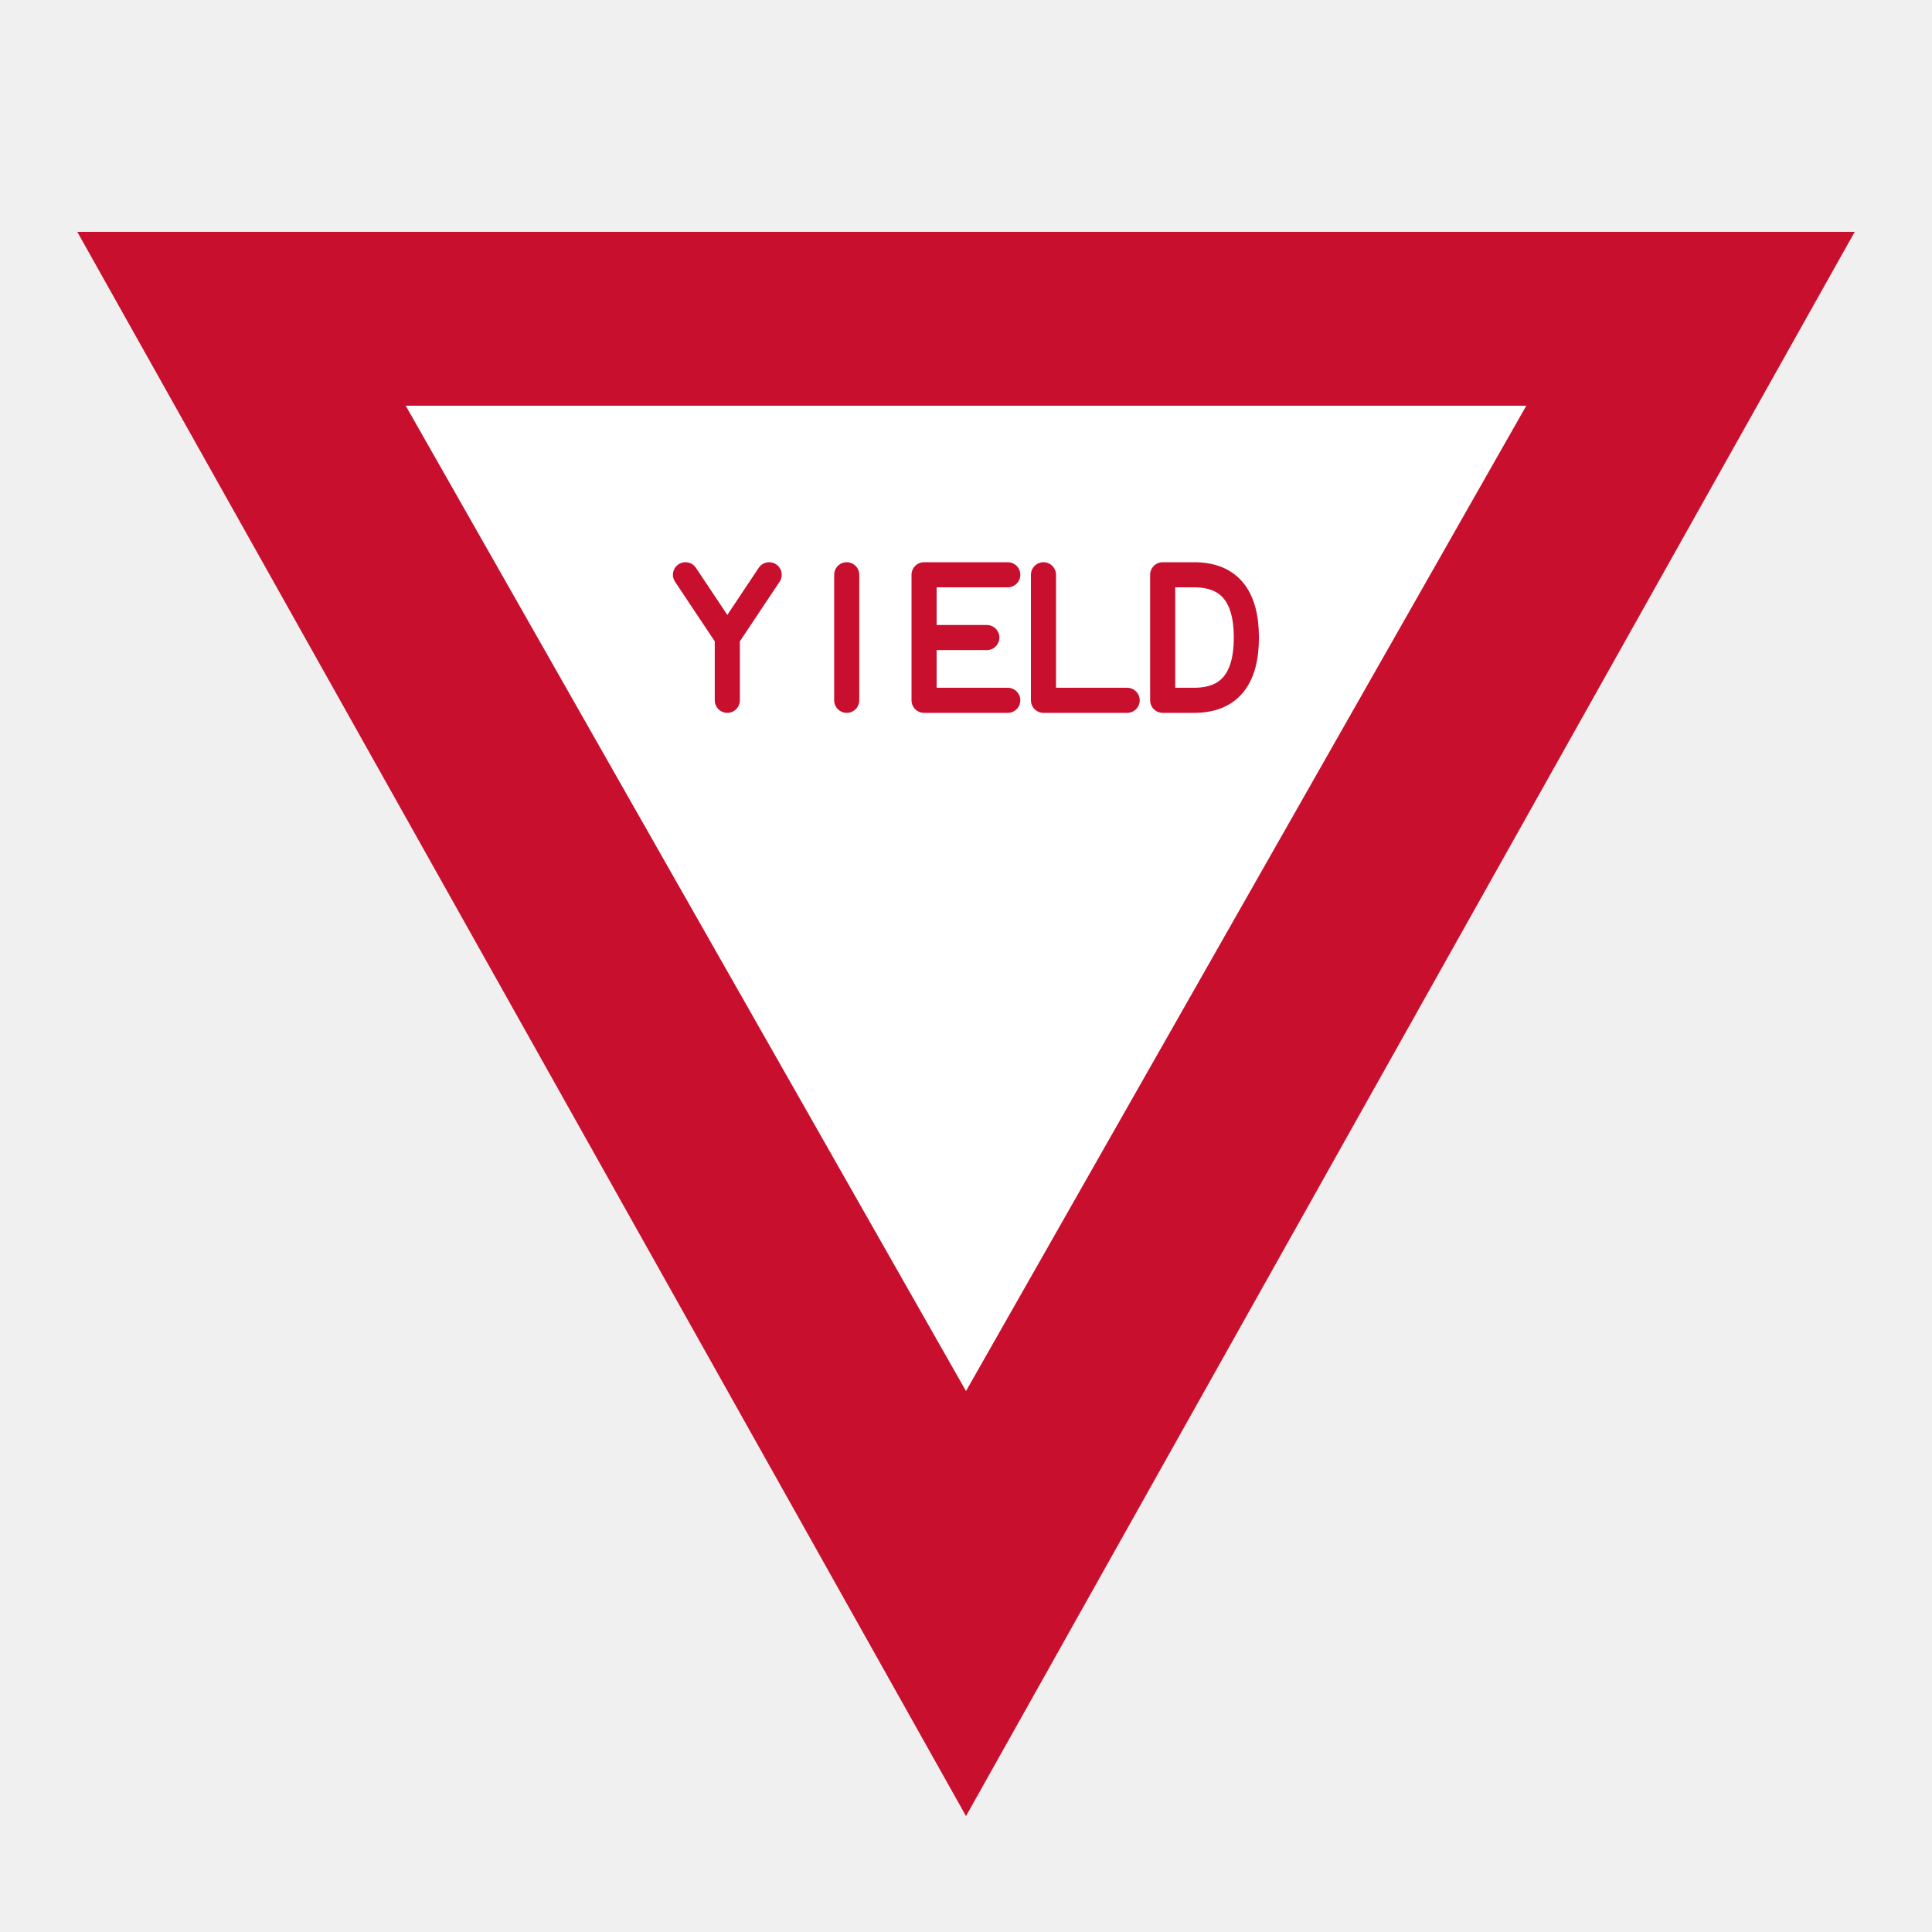
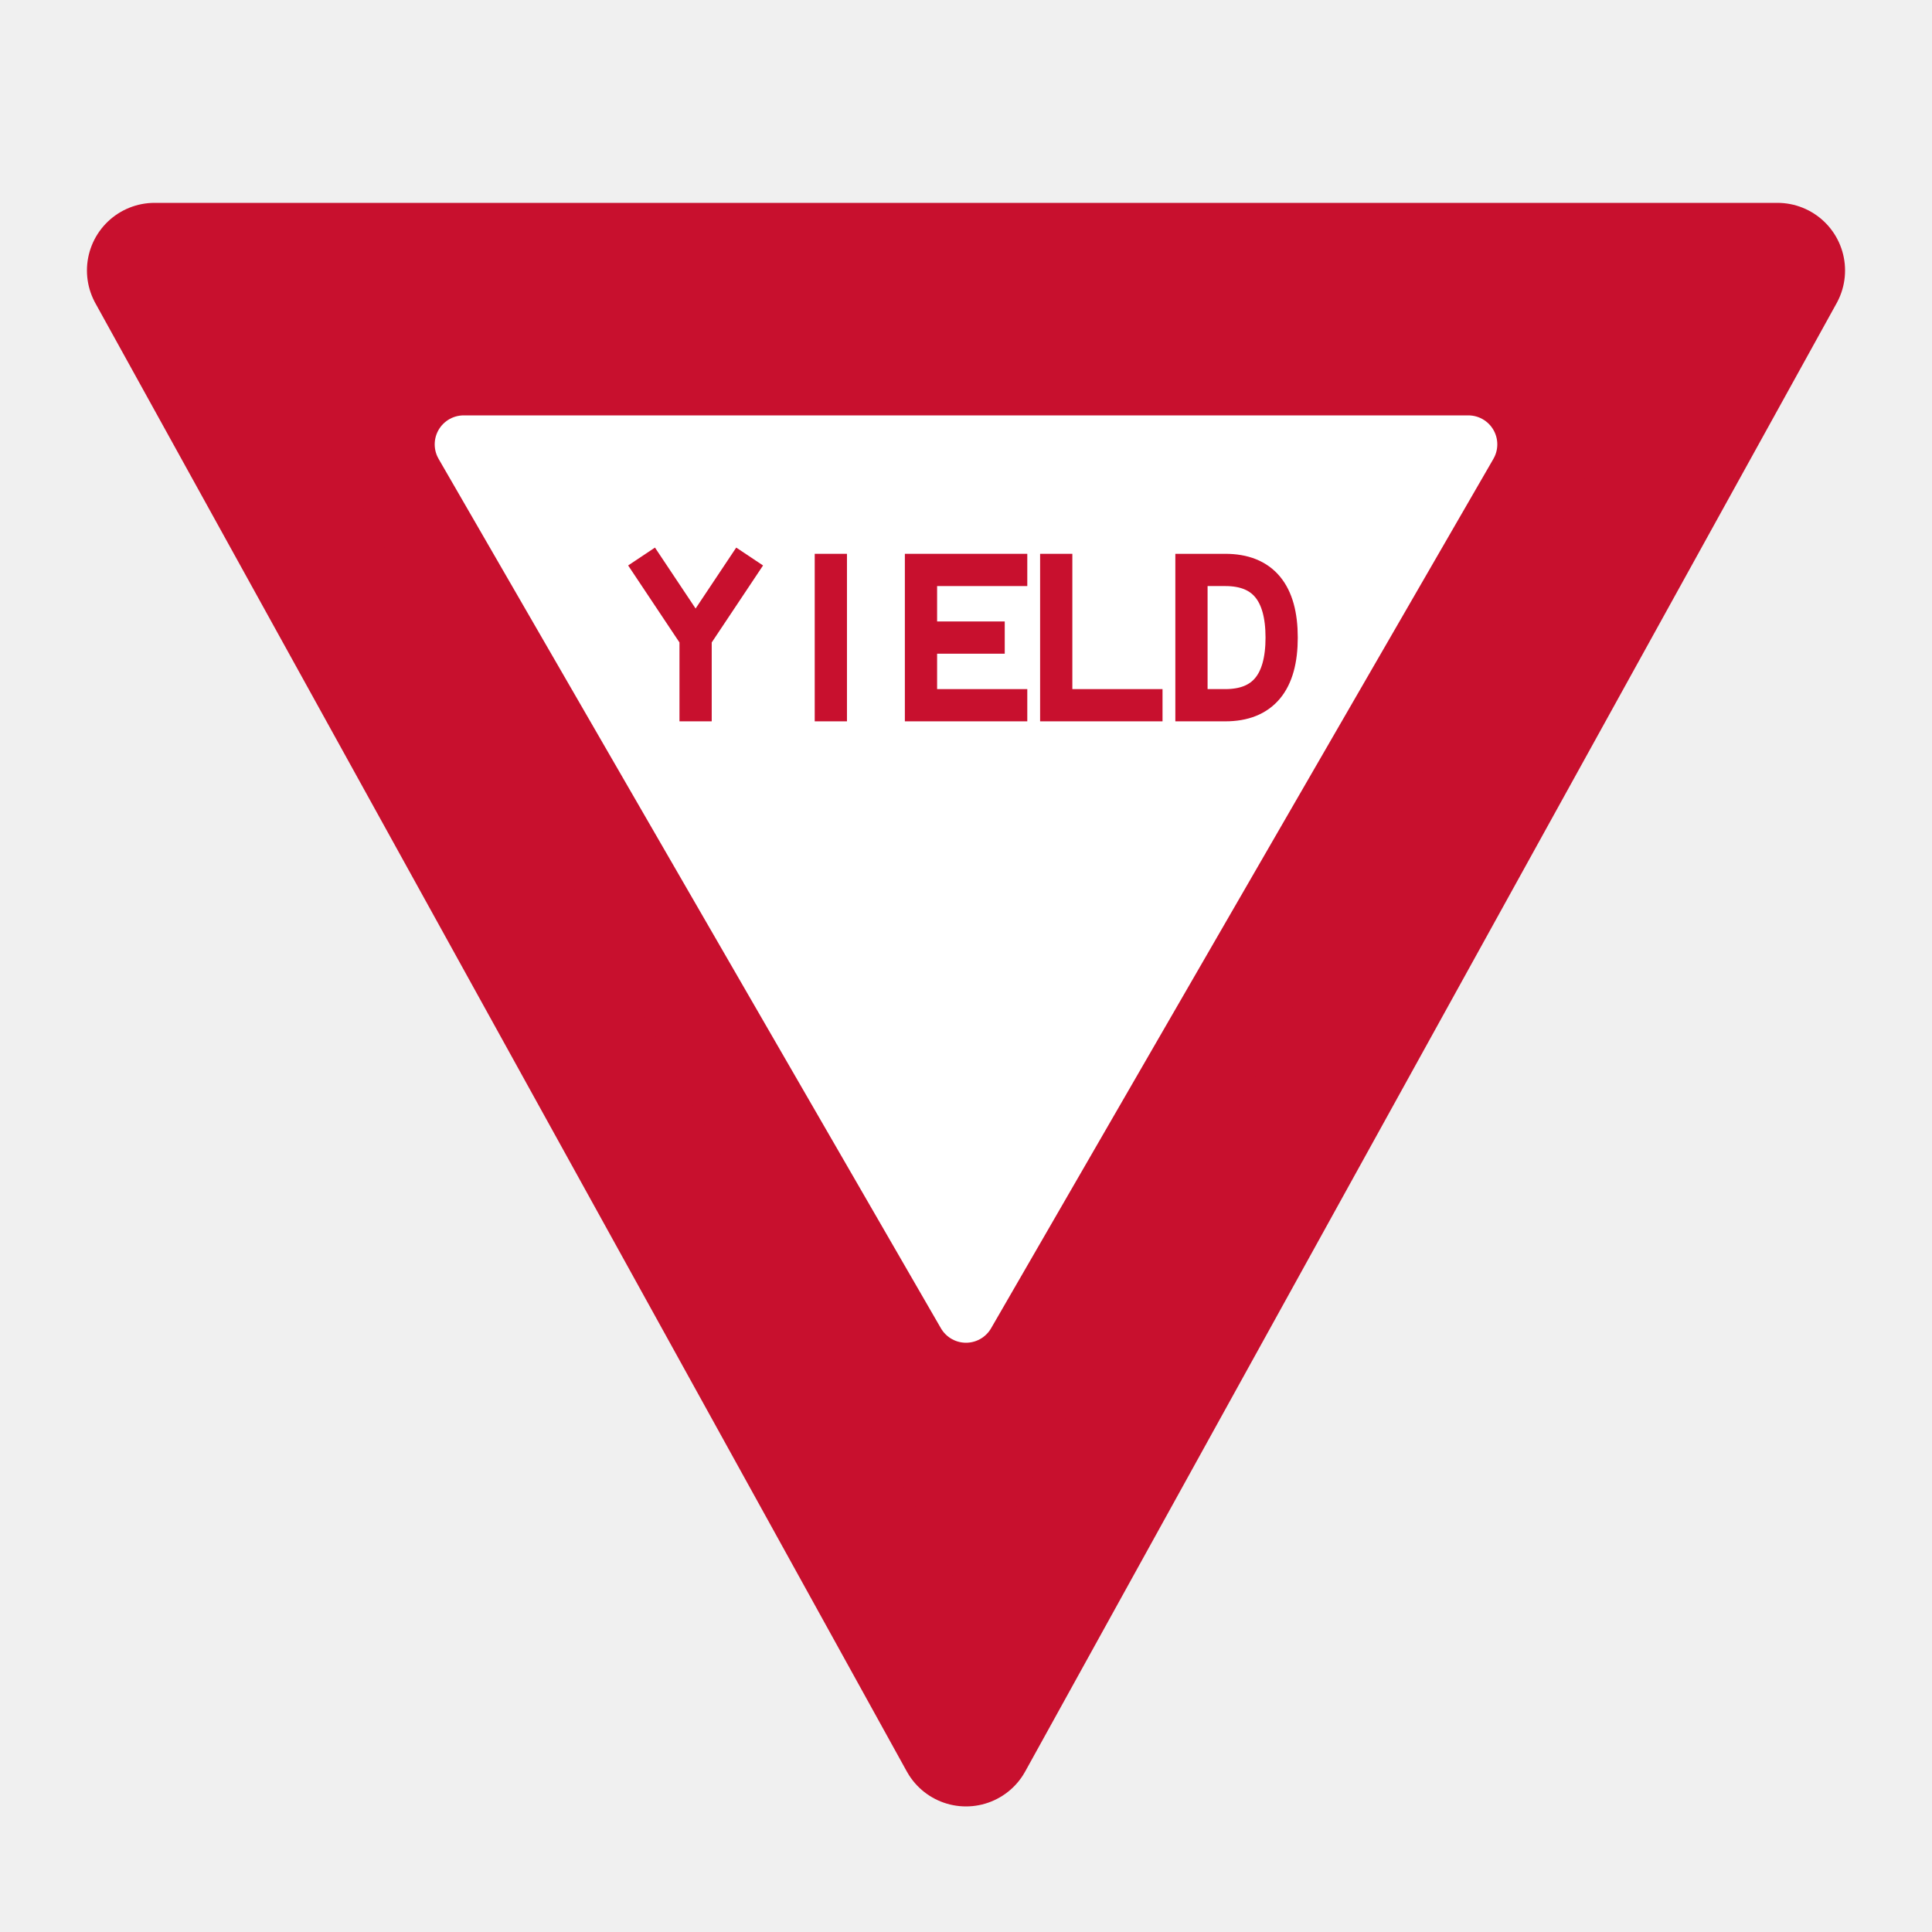
<svg xmlns="http://www.w3.org/2000/svg" viewBox="0 0 100 100">
-   <path d="M4 12H96L50 94Z" fill="#C8102E" />
-   <path d="M21 21H79L50 72Z" fill="#FFFFFF" />
-   <path d="M0 0L2 3L4 0M2 3V6" transform="translate(35.48 29.75) scale(1.083)" fill="none" stroke="#C8102E" stroke-width="1.2" stroke-linecap="round" stroke-linejoin="round" />
-   <path d="M2 0V6" transform="translate(41.66 29.75) scale(1.083)" fill="none" stroke="#C8102E" stroke-width="1.2" stroke-linecap="round" stroke-linejoin="round" />
-   <path d="M4 0H0V6H4M0 3H3" transform="translate(47.83 29.75) scale(1.083)" fill="none" stroke="#C8102E" stroke-width="1.2" stroke-linecap="round" stroke-linejoin="round" />
-   <path d="M0 0V6H4" transform="translate(54.01 29.75) scale(1.083)" fill="none" stroke="#C8102E" stroke-width="1.2" stroke-linecap="round" stroke-linejoin="round" />
-   <path d="M0 0V6H1.5Q4 6 4 3Q4 0 1.5 0Z" transform="translate(60.18 29.75) scale(1.083)" fill="none" stroke="#C8102E" stroke-width="1.2" stroke-linecap="round" stroke-linejoin="round" />
+   <path d="M8 14H92L50 90Z" fill="#C8102E" stroke="#C8102E" stroke-width="7" stroke-linejoin="round" />
+   <path d="M24 23H76L50 68Z" fill="#FFFFFF" stroke="#FFFFFF" stroke-width="3" stroke-linejoin="round" />
+   <path d="M0 0L2 3L4 0M2 3V6" transform="translate(33.67 29.50) scale(1.167)" fill="none" stroke="#C8102E" stroke-width="1.43" stroke-linecap="square" stroke-linejoin="miter" />
+   <path d="M2 0V6" transform="translate(40.67 29.50) scale(1.167)" fill="none" stroke="#C8102E" stroke-width="1.43" stroke-linecap="square" stroke-linejoin="miter" />
+   <path d="M4 0H0V6H4M0 3H3" transform="translate(47.67 29.50) scale(1.167)" fill="none" stroke="#C8102E" stroke-width="1.43" stroke-linecap="square" stroke-linejoin="miter" />
+   <path d="M0 0V6H4" transform="translate(54.67 29.50) scale(1.167)" fill="none" stroke="#C8102E" stroke-width="1.43" stroke-linecap="square" stroke-linejoin="miter" />
+   <path d="M0 0V6H1.5Q4 6 4 3Q4 0 1.5 0Z" transform="translate(61.67 29.50) scale(1.167)" fill="none" stroke="#C8102E" stroke-width="1.43" stroke-linecap="square" stroke-linejoin="miter" />
</svg>
